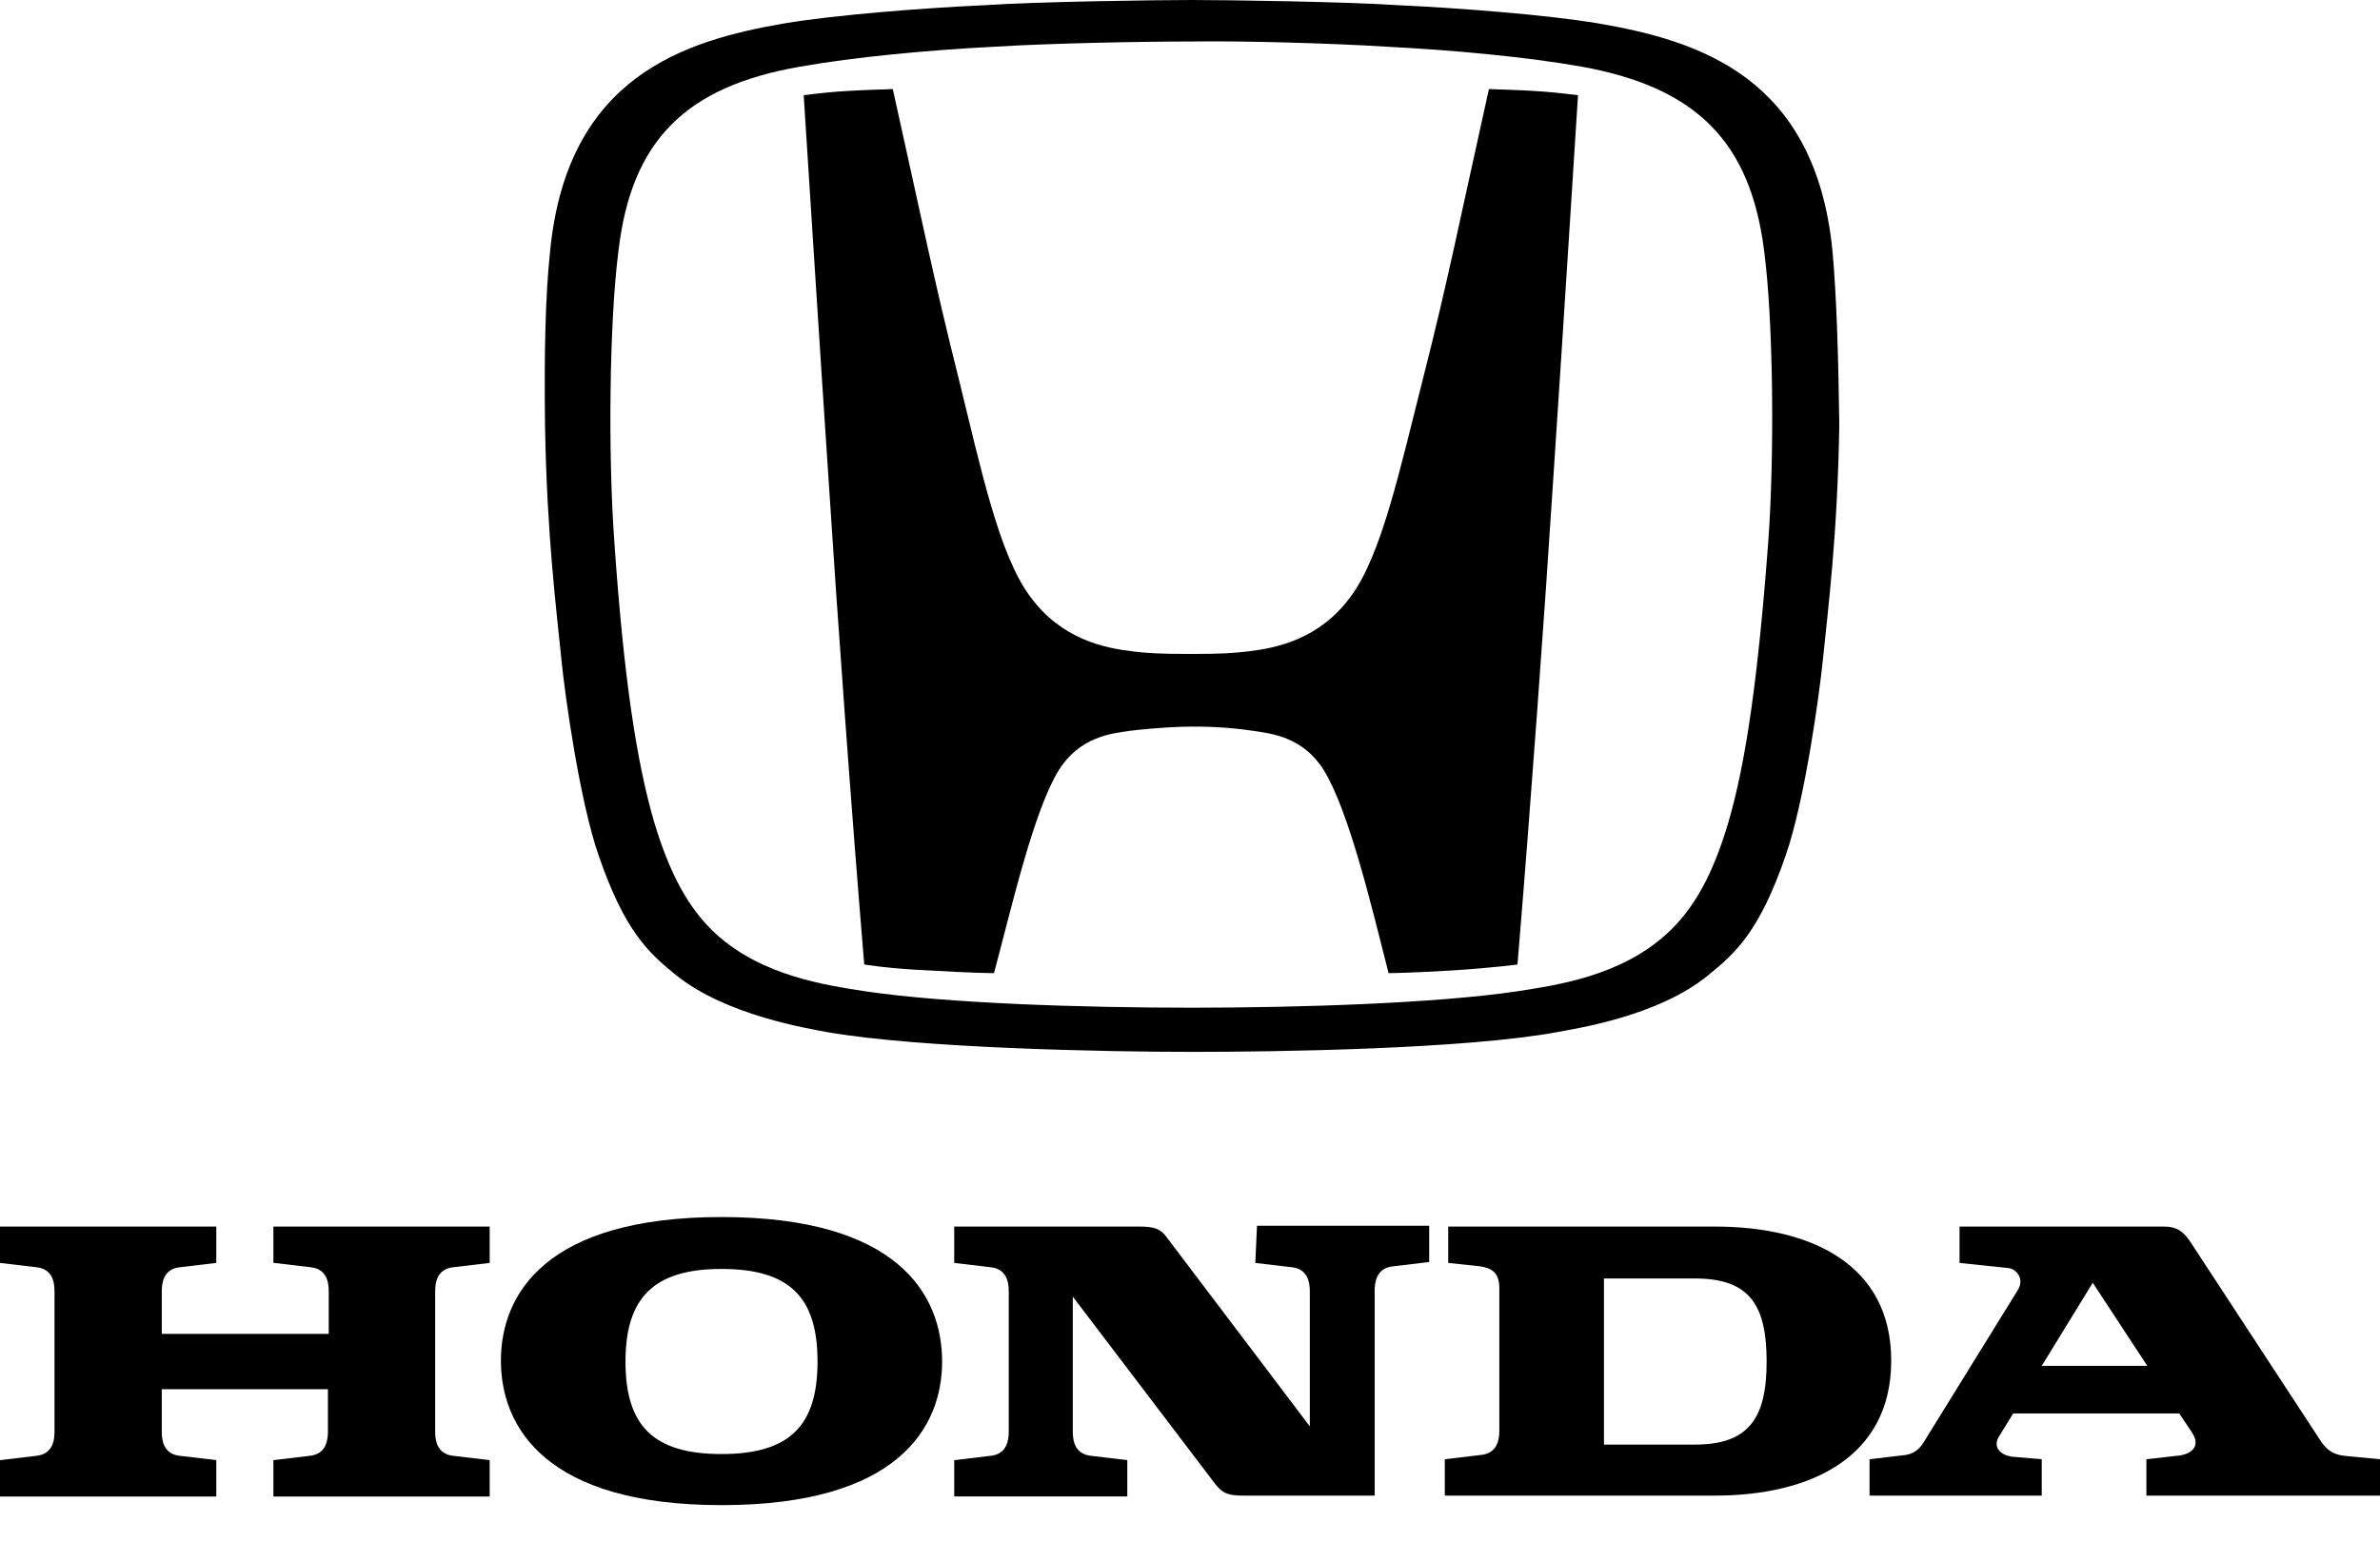
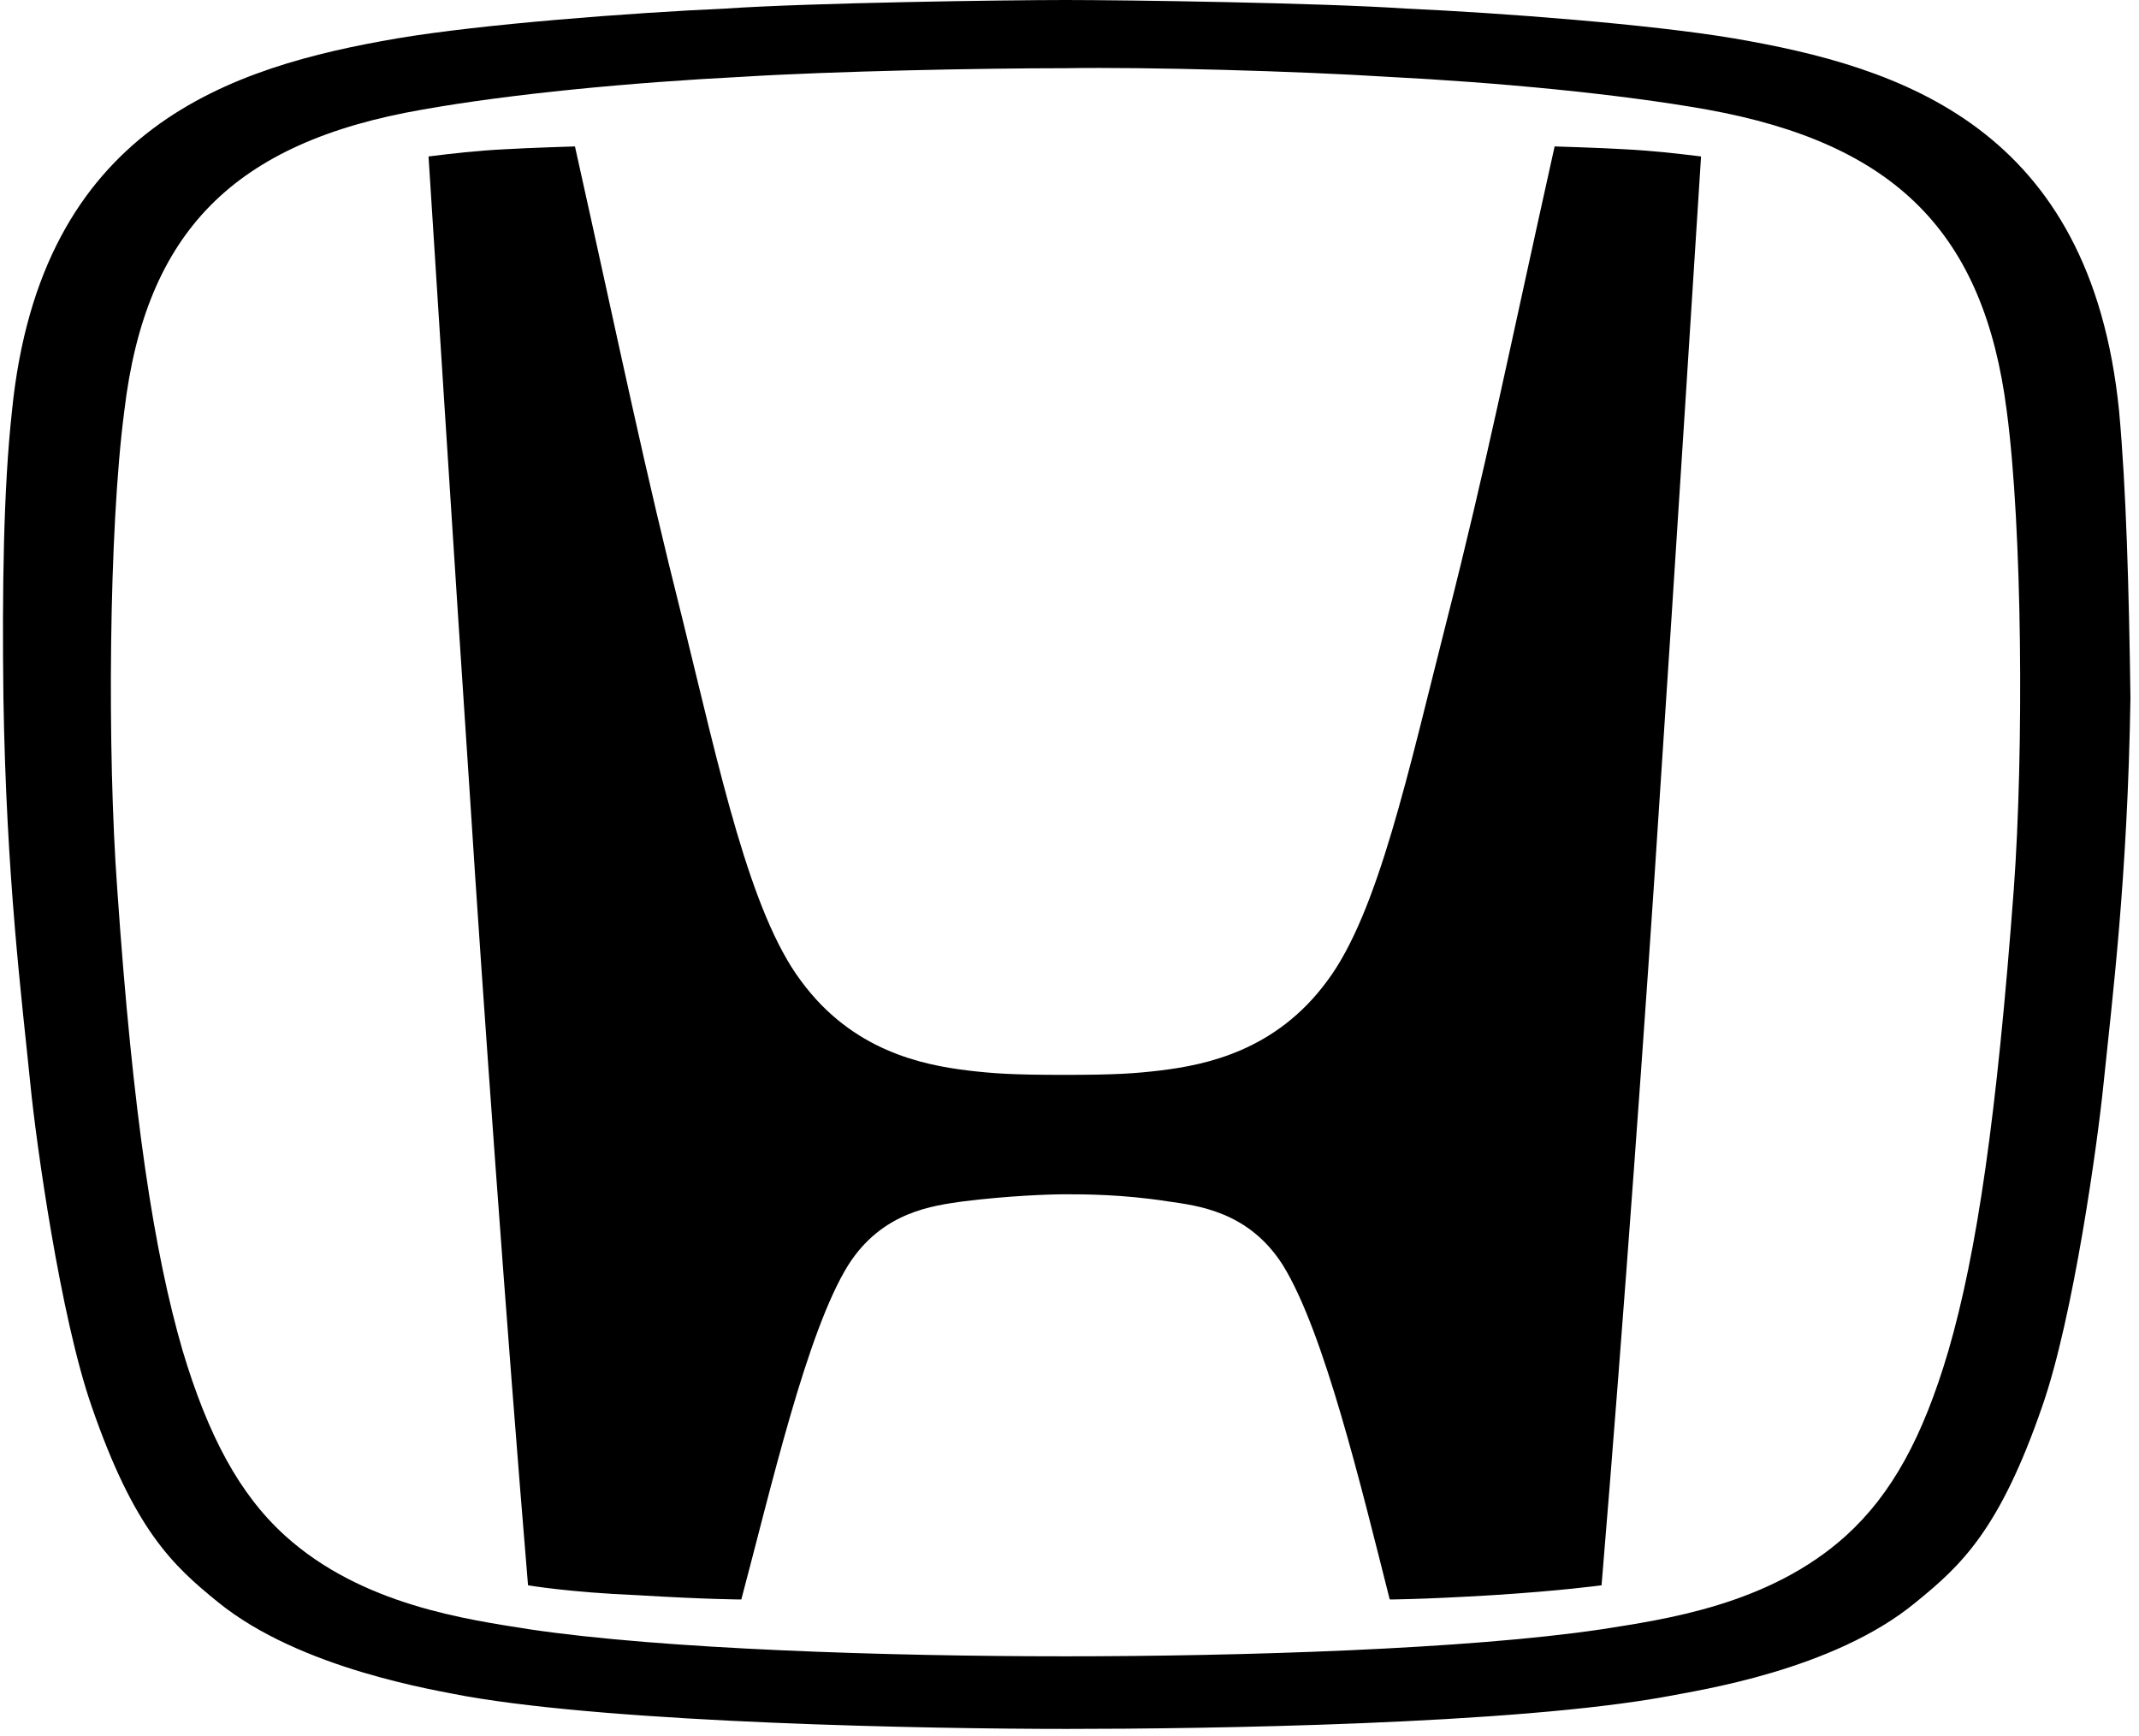
- <svg xmlns="http://www.w3.org/2000/svg" width="32" height="21" viewBox="0 0 32 21" fill="none">
-   <path d="M3.687 16.983L4.176 17.041C4.397 17.064 4.42 17.25 4.42 17.367V17.937H2.175V17.367C2.175 17.25 2.198 17.064 2.419 17.041L2.908 16.983V16.494H0V16.983L0.489 17.041C0.71 17.064 0.733 17.25 0.733 17.367V19.251C0.733 19.368 0.71 19.554 0.489 19.577L0 19.635V20.124H2.908V19.635L2.419 19.577C2.198 19.554 2.175 19.368 2.175 19.251V18.681H4.409V19.251C4.409 19.368 4.385 19.554 4.164 19.577L3.676 19.635V20.124H6.584V19.635L6.095 19.577C5.874 19.554 5.851 19.368 5.851 19.251V17.367C5.851 17.25 5.874 17.064 6.095 17.041L6.584 16.983V16.494H3.676V16.983H3.687Z" fill="black" />
-   <path d="M23.055 16.494H19.472V16.983L19.903 17.029C20.054 17.053 20.159 17.111 20.159 17.32V19.24C20.159 19.356 20.135 19.542 19.914 19.565L19.426 19.623V20.112H23.055C24.358 20.112 25.428 19.589 25.428 18.297C25.428 17.006 24.358 16.494 23.055 16.494ZM22.787 19.426H21.566V17.192H22.787C23.509 17.192 23.753 17.53 23.753 18.309C23.753 19.077 23.509 19.426 22.787 19.426Z" fill="black" />
-   <path d="M31.523 19.577C31.291 19.554 31.221 19.402 31.151 19.298L29.476 16.739C29.36 16.553 29.267 16.494 29.092 16.494H26.347V16.983L27.01 17.053C27.103 17.064 27.231 17.192 27.126 17.355L25.881 19.368C25.835 19.449 25.765 19.542 25.626 19.565L25.137 19.623V20.112H27.452V19.623L27.056 19.589C26.882 19.565 26.789 19.449 26.882 19.309L27.068 19.007H29.301L29.464 19.251C29.616 19.472 29.429 19.565 29.267 19.577L28.859 19.623V20.112H32V19.623L31.523 19.577ZM27.452 18.367L28.138 17.25L28.871 18.367H27.452Z" fill="black" />
-   <path d="M16.878 16.983L17.367 17.041C17.588 17.064 17.611 17.25 17.611 17.367V19.181L15.692 16.645C15.61 16.529 15.529 16.494 15.319 16.494H12.83V16.983L13.319 17.041C13.54 17.064 13.563 17.25 13.563 17.367V19.251C13.563 19.367 13.54 19.553 13.319 19.577L12.83 19.635V20.123H15.157V19.635L14.668 19.577C14.447 19.553 14.424 19.367 14.424 19.251V17.436L16.343 19.961C16.436 20.077 16.506 20.112 16.715 20.112H16.739H18.483V17.355C18.483 17.239 18.507 17.053 18.728 17.029L19.216 16.971V16.483H16.901L16.878 16.983Z" fill="black" />
-   <path d="M9.701 16.366C7.34 16.366 6.735 17.402 6.735 18.297C6.735 19.193 7.34 20.24 9.701 20.24C12.062 20.24 12.667 19.205 12.667 18.309C12.667 17.402 12.062 16.366 9.701 16.366ZM9.701 19.553C8.782 19.553 8.41 19.17 8.41 18.309C8.41 17.448 8.794 17.064 9.701 17.064C10.62 17.064 10.992 17.448 10.992 18.309C10.992 19.17 10.62 19.553 9.701 19.553Z" fill="black" />
-   <path d="M20.019 1.198C19.623 2.978 19.461 3.804 19.135 5.083C18.821 6.316 18.576 7.468 18.158 8.026C17.739 8.596 17.169 8.713 16.785 8.759C16.587 8.782 16.436 8.794 16.006 8.794C15.575 8.794 15.424 8.782 15.226 8.759C14.843 8.713 14.273 8.596 13.854 8.026C13.435 7.468 13.191 6.316 12.888 5.083C12.563 3.792 12.4 2.978 12.004 1.198C12.004 1.198 11.609 1.21 11.434 1.221C11.19 1.233 11.004 1.256 10.806 1.28C10.806 1.28 11.039 4.944 11.144 6.502C11.248 8.131 11.446 10.888 11.62 12.97C11.62 12.97 11.958 13.028 12.516 13.051C13.098 13.086 13.365 13.086 13.365 13.086C13.61 12.167 13.9 10.899 14.238 10.353C14.517 9.911 14.936 9.864 15.18 9.829C15.552 9.783 15.878 9.771 16.017 9.771C16.169 9.771 16.483 9.771 16.855 9.829C17.099 9.864 17.518 9.911 17.797 10.353C18.134 10.899 18.437 12.167 18.67 13.086C18.67 13.086 18.925 13.086 19.507 13.051C20.066 13.016 20.403 12.97 20.403 12.97C20.577 10.888 20.775 8.143 20.88 6.502C20.984 4.955 21.217 1.28 21.217 1.28C21.019 1.256 20.822 1.233 20.589 1.221C20.414 1.21 20.019 1.198 20.019 1.198Z" fill="black" />
-   <path d="M24.637 3.362C24.404 1.035 22.846 0.547 21.485 0.314C20.798 0.198 19.577 0.105 18.798 0.07C18.111 0.023 16.506 0 16.017 0C15.529 0 13.924 0.023 13.237 0.07C12.458 0.105 11.237 0.198 10.55 0.314C9.189 0.547 7.631 1.035 7.398 3.362C7.328 4.001 7.317 4.827 7.328 5.711C7.352 7.189 7.479 8.177 7.549 8.875C7.596 9.352 7.794 10.771 8.049 11.504C8.398 12.516 8.712 12.807 9.085 13.109C9.759 13.656 10.876 13.831 11.109 13.877C12.365 14.098 14.901 14.145 16.029 14.145C17.146 14.145 19.693 14.11 20.95 13.877C21.182 13.831 22.299 13.668 22.974 13.109C23.346 12.807 23.66 12.516 24.009 11.504C24.265 10.771 24.462 9.341 24.509 8.875C24.579 8.189 24.707 7.189 24.73 5.711C24.718 4.816 24.695 3.99 24.637 3.362ZM23.776 7.27C23.637 9.131 23.474 10.248 23.241 11.05C23.032 11.76 22.776 12.225 22.404 12.563C21.775 13.133 20.915 13.249 20.403 13.33C19.309 13.493 17.46 13.551 16.017 13.551C14.563 13.551 12.726 13.493 11.632 13.33C11.12 13.249 10.26 13.133 9.631 12.563C9.259 12.225 9.003 11.748 8.794 11.05C8.561 10.248 8.387 9.131 8.259 7.27C8.177 6.153 8.189 4.339 8.317 3.362C8.491 1.896 9.213 1.163 10.76 0.896C11.481 0.768 12.458 0.675 13.377 0.628C14.121 0.582 15.331 0.558 16.017 0.558C16.692 0.547 17.913 0.582 18.646 0.628C19.565 0.675 20.542 0.768 21.264 0.896C22.811 1.175 23.532 1.908 23.718 3.362C23.846 4.327 23.858 6.142 23.776 7.27Z" fill="black" />
+ <svg xmlns="http://www.w3.org/2000/svg" viewBox="7.3 0 17.5 14.2" fill="none">
+   <path d="M20.019 1.198C19.623 2.978 19.461 3.804 19.135 5.083C18.821 6.316 18.576 7.468 18.158 8.026C17.739 8.596 17.169 8.713 16.785 8.759C16.587 8.782 16.436 8.794 16.006 8.794C15.575 8.794 15.424 8.782 15.226 8.759C14.843 8.713 14.273 8.596 13.854 8.026C13.435 7.468 13.191 6.316 12.888 5.083C12.563 3.792 12.4 2.978 12.004 1.198C12.004 1.198 11.609 1.21 11.434 1.221C11.19 1.233 11.004 1.256 10.806 1.28C10.806 1.28 11.039 4.944 11.144 6.502C11.248 8.131 11.446 10.888 11.62 12.97C11.62 12.97 11.958 13.028 12.516 13.051C13.098 13.086 13.365 13.086 13.365 13.086C13.61 12.167 13.9 10.899 14.238 10.353C14.517 9.911 14.936 9.864 15.18 9.829C15.552 9.783 15.878 9.771 16.017 9.771C16.169 9.771 16.483 9.771 16.855 9.829C17.099 9.864 17.518 9.911 17.797 10.353C18.134 10.899 18.437 12.167 18.67 13.086C18.67 13.086 18.925 13.086 19.507 13.051C20.066 13.016 20.403 12.97 20.403 12.97C20.577 10.888 20.775 8.143 20.88 6.502C20.984 4.955 21.217 1.28 21.217 1.28C21.019 1.256 20.822 1.233 20.589 1.221C20.414 1.21 20.019 1.198 20.019 1.198Z" fill="#000" />
+   <path d="M24.637 3.362C24.404 1.035 22.846 0.547 21.485 0.314C20.798 0.198 19.577 0.105 18.798 0.07C18.111 0.023 16.506 0 16.017 0C15.529 0 13.924 0.023 13.237 0.07C12.458 0.105 11.237 0.198 10.55 0.314C9.189 0.547 7.631 1.035 7.398 3.362C7.328 4.001 7.317 4.827 7.328 5.711C7.352 7.189 7.479 8.177 7.549 8.875C7.596 9.352 7.794 10.771 8.049 11.504C8.398 12.516 8.712 12.807 9.085 13.109C9.759 13.656 10.876 13.831 11.109 13.877C12.365 14.098 14.901 14.145 16.029 14.145C17.146 14.145 19.693 14.11 20.95 13.877C21.182 13.831 22.299 13.668 22.974 13.109C23.346 12.807 23.66 12.516 24.009 11.504C24.265 10.771 24.462 9.341 24.509 8.875C24.579 8.189 24.707 7.189 24.73 5.711C24.718 4.816 24.695 3.99 24.637 3.362ZM23.776 7.27C23.637 9.131 23.474 10.248 23.241 11.05C23.032 11.76 22.776 12.225 22.404 12.563C21.775 13.133 20.915 13.249 20.403 13.33C19.309 13.493 17.46 13.551 16.017 13.551C14.563 13.551 12.726 13.493 11.632 13.33C11.12 13.249 10.26 13.133 9.631 12.563C9.259 12.225 9.003 11.748 8.794 11.05C8.561 10.248 8.387 9.131 8.259 7.27C8.177 6.153 8.189 4.339 8.317 3.362C8.491 1.896 9.213 1.163 10.76 0.896C11.481 0.768 12.458 0.675 13.377 0.628C14.121 0.582 15.331 0.558 16.017 0.558C16.692 0.547 17.913 0.582 18.646 0.628C19.565 0.675 20.542 0.768 21.264 0.896C22.811 1.175 23.532 1.908 23.718 3.362C23.846 4.327 23.858 6.142 23.776 7.27Z" fill="#000" />
</svg>
